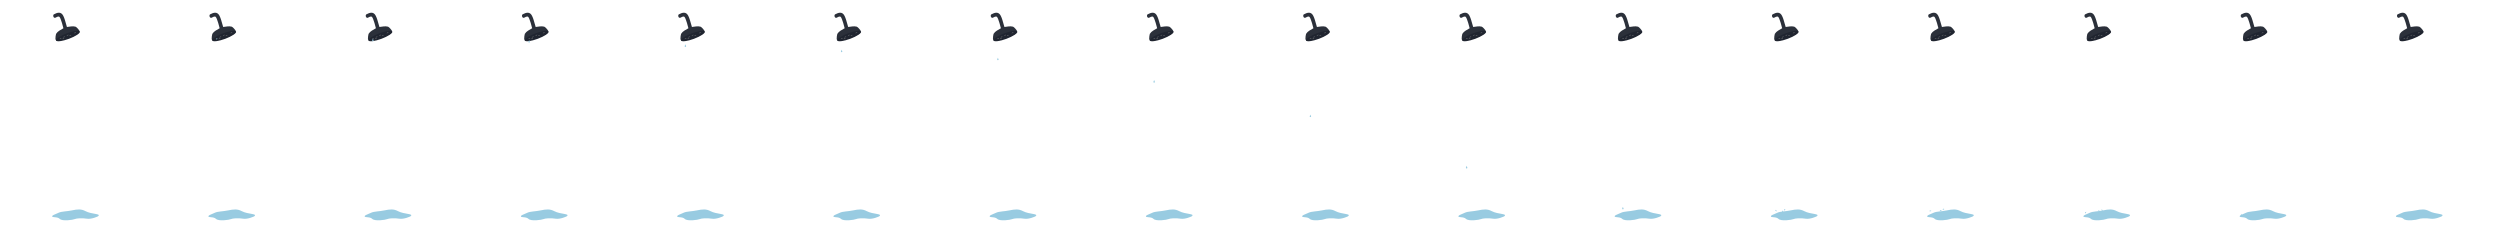
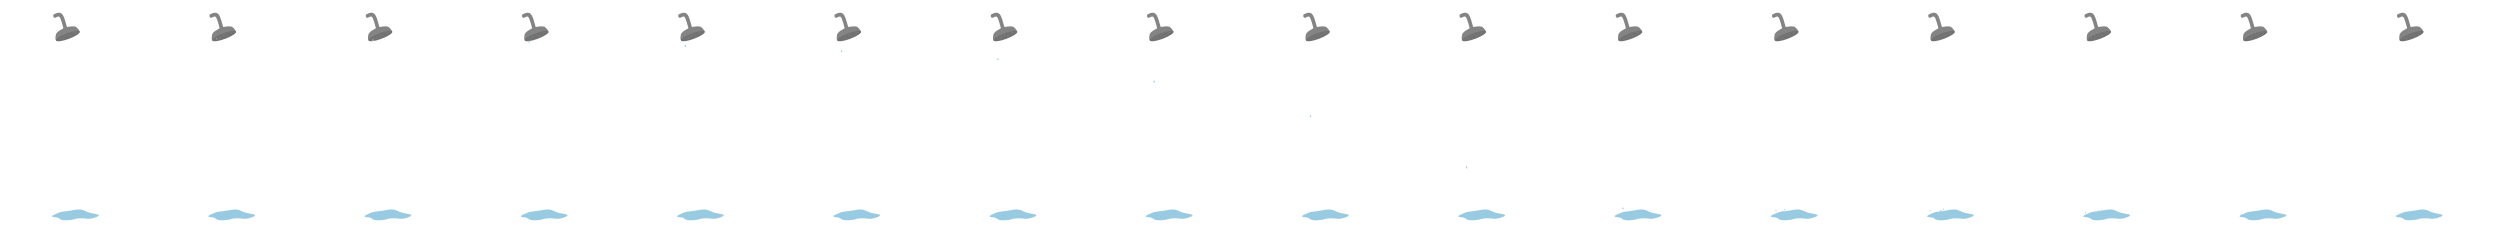
<svg xmlns="http://www.w3.org/2000/svg" xmlns:xlink="http://www.w3.org/1999/xlink" viewBox="0 0 1600 150">
  <defs>
-     <style>.cls-1,.cls-5{fill:#98cbe1;}.cls-1{opacity:0;}.cls-2{fill:#2b303a;}.cls-3{fill:#202530;}.cls-4{fill:#848484;}</style>
+     <style>.cls-1,.cls-4{fill:#98cbe1;}.cls-1{opacity:0;}.cls-2{fill:#848484;}.cls-3{fill:#727272;}</style>
    <symbol id="dryp1" data-name="dryp1" viewBox="0 0 100 150">
      <rect class="cls-1" width="100" height="150" />
      <path class="cls-2" d="M50.63,19.34c0-.06-1.58-2.06-2.32-2.28a7.7,7.7,0,0,0-2.86-.14c-1.68.17-2.47.33-2.62.35-1.16-4-1.5-5.49-2.34-7.16-1.39-2.8-3.78-2.15-6-.94-.74.39-.51,2.4.81,2.24.71-.42,2-1.13,2.68-.67,1,.75,2.6,7.34,2.6,7.34A23.75,23.75,0,0,0,38,19.6a6.49,6.49,0,0,0-2.12,2.08,12.11,12.11,0,0,0-.4,3.12.65.65,0,0,0,0,.11c.05.23.21.86.43,1,1.14.77,4.26-.26,7.77-1.48,3.66-1.28,6.84-2.81,7.26-4.2C51,20,50.69,19.5,50.63,19.34Z" />
      <ellipse class="cls-3" cx="43.35" cy="22.87" rx="8.09" ry="1.88" transform="matrix(0.94, -0.35, 0.35, 0.94, -5.28, 16.75)" />
-       <ellipse class="cls-4" cx="38.78" cy="24.7" rx="0.65" ry="0.15" transform="translate(-6.22 15.26) rotate(-20.65)" />
-       <ellipse class="cls-4" cx="41" cy="23.66" rx="0.65" ry="0.15" transform="translate(-5.71 15.98) rotate(-20.65)" />
-       <ellipse class="cls-4" cx="40.57" cy="24.7" rx="0.65" ry="0.15" transform="translate(-6.1 15.89) rotate(-20.65)" />
-       <ellipse class="cls-4" cx="43.14" cy="22.32" rx="0.65" ry="0.15" transform="matrix(0.94, -0.35, 0.35, 0.94, -5.1, 16.65)" />
-       <ellipse class="cls-4" cx="44.85" cy="22.42" rx="0.65" ry="0.15" transform="matrix(0.94, -0.35, 0.35, 0.94, -5.02, 17.26)" />
-       <ellipse class="cls-4" cx="48.06" cy="21" rx="0.65" ry="0.15" transform="translate(-4.32 18.29) rotate(-20.65)" />
-       <path class="cls-5" d="M62.66,138.47s-4.06,2-7.13,1.49-6.64-.24-7.73.27-7.87,1.52-9.56-.15-5.34-.54-4.81-1.83c.27-.65,1.64-.9,4.19-2.14,1.73-.83,5.28-.8,8.34-1.45,3.66-.77,6-1,8.73.46C58.78,137.31,65.18,136.6,62.66,138.47Z" />
+       <ellipse class="cls-2" cx="38.78" cy="24.7" rx="0.65" ry="0.15" transform="translate(-6.22 15.26) rotate(-20.65)" />
+       <ellipse class="cls-2" cx="41" cy="23.66" rx="0.65" ry="0.15" transform="translate(-5.71 15.98) rotate(-20.65)" />
+       <ellipse class="cls-2" cx="40.57" cy="24.7" rx="0.65" ry="0.15" transform="translate(-6.1 15.89) rotate(-20.65)" />
+       <ellipse class="cls-2" cx="43.14" cy="22.32" rx="0.65" ry="0.15" transform="matrix(0.94, -0.35, 0.35, 0.94, -5.1, 16.65)" />
+       <ellipse class="cls-2" cx="44.85" cy="22.42" rx="0.65" ry="0.15" transform="matrix(0.94, -0.35, 0.35, 0.94, -5.02, 17.26)" />
+       <ellipse class="cls-2" cx="48.06" cy="21" rx="0.65" ry="0.15" transform="translate(-4.32 18.29) rotate(-20.65)" />
+       <path class="cls-4" d="M62.66,138.47s-4.06,2-7.13,1.49-6.64-.24-7.73.27-7.87,1.52-9.56-.15-5.34-.54-4.81-1.83c.27-.65,1.64-.9,4.19-2.14,1.73-.83,5.28-.8,8.34-1.45,3.66-.77,6-1,8.73.46C58.78,137.31,65.18,136.6,62.66,138.47Z" />
    </symbol>
    <symbol id="dryp2" data-name="dryp2" viewBox="0 0 100 150">
      <rect class="cls-1" width="100" height="150" />
      <path class="cls-2" d="M50.63,19.34c0-.06-1.58-2.06-2.32-2.28a7.7,7.7,0,0,0-2.86-.14c-1.68.17-2.47.33-2.62.35-1.16-4-1.5-5.49-2.34-7.16-1.39-2.8-3.78-2.15-6-.94-.74.39-.51,2.4.81,2.24.71-.42,2-1.13,2.68-.67,1,.75,2.6,7.34,2.6,7.34A23.75,23.75,0,0,0,38,19.6a6.49,6.49,0,0,0-2.12,2.08,12.11,12.11,0,0,0-.4,3.12.65.65,0,0,0,0,.11c.05.23.21.86.43,1,1.14.77,4.26-.26,7.77-1.48,3.66-1.28,6.84-2.81,7.26-4.2C51,20,50.69,19.5,50.63,19.34Z" />
      <ellipse class="cls-3" cx="43.35" cy="22.87" rx="8.09" ry="1.88" transform="matrix(0.94, -0.35, 0.35, 0.94, -5.28, 16.75)" />
-       <ellipse class="cls-4" cx="41" cy="23.66" rx="0.65" ry="0.15" transform="translate(-5.71 15.98) rotate(-20.65)" />
-       <ellipse class="cls-4" cx="40.57" cy="24.7" rx="0.65" ry="0.15" transform="translate(-6.1 15.89) rotate(-20.65)" />
-       <ellipse class="cls-4" cx="43.14" cy="22.32" rx="0.65" ry="0.15" transform="matrix(0.94, -0.35, 0.35, 0.94, -5.1, 16.65)" />
-       <ellipse class="cls-4" cx="44.85" cy="22.42" rx="0.65" ry="0.15" transform="matrix(0.94, -0.35, 0.35, 0.94, -5.02, 17.26)" />
-       <ellipse class="cls-4" cx="48.06" cy="21" rx="0.65" ry="0.15" transform="translate(-4.32 18.29) rotate(-20.65)" />
-       <path class="cls-5" d="M62.66,138.47s-4.06,2-7.13,1.49-6.64-.24-7.73.27-7.87,1.52-9.56-.15-5.34-.54-4.81-1.83c.27-.65,1.64-.9,4.19-2.14,1.73-.83,5.28-.8,8.34-1.45,3.66-.77,6-1,8.73.46C58.78,137.31,65.18,136.6,62.66,138.47Z" />
-       <path class="cls-4" d="M38.18,24.93h0a0,0,0,0,0,0,0Z" />
-       <path class="cls-4" d="M39.39,24.48c0-.06-.16-.06-.35,0a.48.48,0,0,1,.07.23,0,0,0,0,1,0,0C39.28,24.63,39.41,24.53,39.39,24.48Z" />
-       <path class="cls-5" d="M38.2,24.94a.48.48,0,0,0,.9-.22,1.46,1.46,0,0,1-.28.13C38.52,25,38.26,25,38.2,24.94Z" />
-       <path class="cls-5" d="M39,24.47l-.29.09c-.33.12-.57.27-.57.36a0,0,0,0,1,0,0c.06.06.32,0,.62-.09a1.46,1.46,0,0,0,.28-.13,0,0,0,0,0,0,0A.48.48,0,0,0,39,24.47Z" />
+       <ellipse class="cls-2" cx="41" cy="23.66" rx="0.65" ry="0.15" transform="translate(-5.71 15.98) rotate(-20.65)" />
+       <ellipse class="cls-2" cx="40.57" cy="24.7" rx="0.65" ry="0.15" transform="translate(-6.1 15.89) rotate(-20.65)" />
+       <ellipse class="cls-2" cx="43.14" cy="22.32" rx="0.65" ry="0.15" transform="matrix(0.94, -0.35, 0.35, 0.94, -5.1, 16.65)" />
+       <ellipse class="cls-2" cx="44.85" cy="22.42" rx="0.65" ry="0.15" transform="matrix(0.94, -0.35, 0.35, 0.94, -5.02, 17.26)" />
+       <ellipse class="cls-2" cx="48.06" cy="21" rx="0.65" ry="0.15" transform="translate(-4.32 18.29) rotate(-20.65)" />
+       <path class="cls-4" d="M62.66,138.47s-4.06,2-7.13,1.49-6.64-.24-7.73.27-7.87,1.52-9.56-.15-5.34-.54-4.81-1.83c.27-.65,1.64-.9,4.19-2.14,1.73-.83,5.28-.8,8.34-1.45,3.66-.77,6-1,8.73.46C58.78,137.31,65.18,136.6,62.66,138.47Z" />
+       <path class="cls-2" d="M38.18,24.93h0a0,0,0,0,0,0,0Z" />
+       <path class="cls-2" d="M39.39,24.48c0-.06-.16-.06-.35,0a.48.48,0,0,1,.07.23,0,0,0,0,1,0,0C39.28,24.63,39.41,24.53,39.39,24.48Z" />
+       <path class="cls-4" d="M38.2,24.94a.48.48,0,0,0,.9-.22,1.46,1.46,0,0,1-.28.13C38.52,25,38.26,25,38.2,24.94Z" />
+       <path class="cls-4" d="M39,24.47l-.29.09c-.33.12-.57.27-.57.36a0,0,0,0,1,0,0c.06.06.32,0,.62-.09a1.46,1.46,0,0,0,.28-.13,0,0,0,0,0,0,0A.48.48,0,0,0,39,24.47Z" />
    </symbol>
    <symbol id="dryp3" data-name="dryp3" viewBox="0 0 100 150">
      <rect class="cls-1" width="100" height="150" />
      <path class="cls-2" d="M50.63,19.34c0-.06-1.58-2.06-2.32-2.28a7.7,7.7,0,0,0-2.86-.14c-1.68.17-2.47.33-2.62.35-1.16-4-1.5-5.49-2.34-7.16-1.39-2.8-3.78-2.15-6-.94-.74.39-.51,2.4.81,2.24.71-.42,2-1.13,2.68-.67,1,.75,2.6,7.34,2.6,7.34A23.75,23.75,0,0,0,38,19.6a6.49,6.49,0,0,0-2.12,2.08,12.11,12.11,0,0,0-.4,3.12.65.65,0,0,0,0,.11c.05.23.21.86.43,1,1.14.77,4.26-.26,7.77-1.48,3.66-1.28,6.84-2.81,7.26-4.2C51,20,50.69,19.5,50.63,19.34Z" />
      <ellipse class="cls-3" cx="43.35" cy="22.87" rx="8.09" ry="1.88" transform="matrix(0.94, -0.35, 0.35, 0.94, -5.28, 16.75)" />
-       <ellipse class="cls-4" cx="41" cy="23.66" rx="0.65" ry="0.15" transform="translate(-5.71 15.98) rotate(-20.65)" />
-       <ellipse class="cls-4" cx="40.57" cy="24.7" rx="0.65" ry="0.15" transform="translate(-6.1 15.89) rotate(-20.65)" />
-       <ellipse class="cls-4" cx="38.78" cy="24.72" rx="0.65" ry="0.15" transform="translate(-6.22 15.26) rotate(-20.65)" />
-       <ellipse class="cls-4" cx="43.14" cy="22.32" rx="0.65" ry="0.15" transform="matrix(0.94, -0.35, 0.35, 0.94, -5.1, 16.65)" />
-       <ellipse class="cls-4" cx="44.85" cy="22.42" rx="0.65" ry="0.15" transform="matrix(0.94, -0.35, 0.35, 0.94, -5.02, 17.26)" />
-       <ellipse class="cls-4" cx="48.06" cy="21" rx="0.65" ry="0.15" transform="translate(-4.32 18.29) rotate(-20.65)" />
-       <path class="cls-5" d="M62.66,138.47s-4.06,2-7.13,1.49-6.64-.24-7.73.27-7.87,1.52-9.56-.15-5.34-.54-4.81-1.83c.27-.65,1.64-.9,4.19-2.14,1.73-.83,5.28-.8,8.34-1.45,3.66-.77,6-1,8.73.46C58.78,137.31,65.18,136.6,62.66,138.47Z" />
-       <path class="cls-5" d="M39.11,25.92a.47.47,0,1,1-.93,0c0-.25.38-.67.46-1.2C38.74,25.25,39.11,25.67,39.11,25.92Z" />
+       <ellipse class="cls-2" cx="41" cy="23.66" rx="0.65" ry="0.15" transform="translate(-5.71 15.98) rotate(-20.65)" />
+       <ellipse class="cls-2" cx="40.57" cy="24.7" rx="0.65" ry="0.15" transform="translate(-6.1 15.89) rotate(-20.65)" />
+       <ellipse class="cls-2" cx="38.78" cy="24.72" rx="0.65" ry="0.15" transform="translate(-6.22 15.26) rotate(-20.65)" />
+       <ellipse class="cls-2" cx="43.14" cy="22.32" rx="0.65" ry="0.15" transform="matrix(0.94, -0.35, 0.35, 0.94, -5.1, 16.65)" />
+       <ellipse class="cls-2" cx="44.85" cy="22.42" rx="0.65" ry="0.15" transform="matrix(0.94, -0.35, 0.35, 0.94, -5.02, 17.26)" />
+       <ellipse class="cls-2" cx="48.06" cy="21" rx="0.65" ry="0.15" transform="translate(-4.32 18.29) rotate(-20.65)" />
+       <path class="cls-4" d="M62.66,138.47s-4.06,2-7.13,1.49-6.64-.24-7.73.27-7.87,1.52-9.56-.15-5.34-.54-4.81-1.83c.27-.65,1.64-.9,4.19-2.14,1.73-.83,5.28-.8,8.34-1.45,3.66-.77,6-1,8.73.46C58.78,137.31,65.18,136.6,62.66,138.47Z" />
+       <path class="cls-4" d="M39.11,25.92a.47.47,0,1,1-.93,0c0-.25.38-.67.46-1.2C38.74,25.25,39.11,25.67,39.11,25.92Z" />
    </symbol>
    <symbol id="dryp4" data-name="dryp4" viewBox="0 0 100 150">
      <rect class="cls-1" width="100" height="150" />
      <path class="cls-2" d="M50.63,19.34c0-.06-1.58-2.06-2.32-2.28a7.7,7.7,0,0,0-2.86-.14c-1.68.17-2.47.33-2.62.35-1.16-4-1.5-5.49-2.34-7.16-1.39-2.8-3.78-2.15-6-.94-.74.39-.51,2.4.81,2.24.71-.42,2-1.13,2.68-.67,1,.75,2.6,7.34,2.6,7.34A23.75,23.75,0,0,0,38,19.6a6.49,6.49,0,0,0-2.12,2.08,12.11,12.11,0,0,0-.4,3.12.65.65,0,0,0,0,.11c.05.23.21.86.43,1,1.14.77,4.26-.26,7.77-1.48,3.66-1.28,6.84-2.81,7.26-4.2C51,20,50.69,19.5,50.63,19.34Z" />
      <ellipse class="cls-3" cx="43.35" cy="22.87" rx="8.09" ry="1.88" transform="matrix(0.94, -0.35, 0.35, 0.94, -5.28, 16.75)" />
-       <ellipse class="cls-4" cx="41" cy="23.66" rx="0.65" ry="0.15" transform="translate(-5.71 15.98) rotate(-20.65)" />
-       <ellipse class="cls-4" cx="40.57" cy="24.7" rx="0.65" ry="0.15" transform="translate(-6.1 15.89) rotate(-20.65)" />
-       <ellipse class="cls-4" cx="38.78" cy="24.72" rx="0.65" ry="0.15" transform="translate(-6.22 15.26) rotate(-20.65)" />
-       <ellipse class="cls-4" cx="43.14" cy="22.32" rx="0.65" ry="0.15" transform="matrix(0.94, -0.35, 0.35, 0.94, -5.1, 16.65)" />
-       <ellipse class="cls-4" cx="44.85" cy="22.42" rx="0.65" ry="0.15" transform="matrix(0.94, -0.35, 0.35, 0.94, -5.02, 17.26)" />
-       <ellipse class="cls-4" cx="48.06" cy="21" rx="0.65" ry="0.15" transform="translate(-4.32 18.29) rotate(-20.65)" />
-       <path class="cls-5" d="M62.66,138.47s-4.06,2-7.13,1.49-6.64-.24-7.73.27-7.87,1.52-9.56-.15-5.34-.54-4.81-1.83c.27-.65,1.64-.9,4.19-2.14,1.73-.83,5.28-.8,8.34-1.45,3.66-.77,6-1,8.73.46C58.78,137.31,65.18,136.6,62.66,138.47Z" />
-       <path class="cls-5" d="M39.11,26.75a.47.47,0,1,1-.93,0c0-.25.38-.66.46-1.19C38.74,26.09,39.11,26.5,39.11,26.75Z" />
+       <ellipse class="cls-2" cx="41" cy="23.66" rx="0.65" ry="0.15" transform="translate(-5.71 15.98) rotate(-20.65)" />
+       <ellipse class="cls-2" cx="40.57" cy="24.7" rx="0.65" ry="0.15" transform="translate(-6.1 15.89) rotate(-20.65)" />
+       <ellipse class="cls-2" cx="38.78" cy="24.72" rx="0.65" ry="0.15" transform="translate(-6.22 15.26) rotate(-20.65)" />
+       <ellipse class="cls-2" cx="43.14" cy="22.32" rx="0.65" ry="0.15" transform="matrix(0.94, -0.35, 0.35, 0.94, -5.1, 16.65)" />
+       <ellipse class="cls-2" cx="44.85" cy="22.42" rx="0.65" ry="0.15" transform="matrix(0.94, -0.35, 0.35, 0.94, -5.02, 17.26)" />
+       <ellipse class="cls-2" cx="48.06" cy="21" rx="0.65" ry="0.15" transform="translate(-4.32 18.29) rotate(-20.65)" />
+       <path class="cls-4" d="M62.66,138.47s-4.06,2-7.13,1.49-6.64-.24-7.73.27-7.87,1.52-9.56-.15-5.34-.54-4.81-1.83c.27-.65,1.64-.9,4.19-2.14,1.73-.83,5.28-.8,8.34-1.45,3.66-.77,6-1,8.73.46C58.78,137.31,65.18,136.6,62.66,138.47Z" />
+       <path class="cls-4" d="M39.11,26.75a.47.47,0,1,1-.93,0c0-.25.38-.66.46-1.19C38.74,26.09,39.11,26.5,39.11,26.75Z" />
    </symbol>
    <symbol id="dryp5" data-name="dryp5" viewBox="0 0 100 150">
      <rect class="cls-1" width="100" height="150" />
      <path class="cls-2" d="M50.63,19.34c0-.06-1.58-2.06-2.32-2.28a7.7,7.7,0,0,0-2.86-.14c-1.68.17-2.47.33-2.62.35-1.16-4-1.5-5.49-2.34-7.16-1.39-2.8-3.78-2.15-6-.94-.74.39-.51,2.4.81,2.24.71-.42,2-1.13,2.68-.67,1,.75,2.6,7.34,2.6,7.34A23.75,23.75,0,0,0,38,19.6a6.49,6.49,0,0,0-2.12,2.08,12.11,12.11,0,0,0-.4,3.12.65.65,0,0,0,0,.11c.05.23.21.86.43,1,1.14.77,4.26-.26,7.77-1.48,3.66-1.28,6.84-2.81,7.26-4.2C51,20,50.69,19.5,50.63,19.34Z" />
      <ellipse class="cls-3" cx="43.35" cy="22.87" rx="8.09" ry="1.88" transform="matrix(0.94, -0.35, 0.35, 0.94, -5.28, 16.75)" />
-       <ellipse class="cls-4" cx="41" cy="23.66" rx="0.65" ry="0.15" transform="translate(-5.71 15.98) rotate(-20.65)" />
-       <ellipse class="cls-4" cx="40.57" cy="24.7" rx="0.65" ry="0.15" transform="translate(-6.1 15.89) rotate(-20.65)" />
-       <ellipse class="cls-4" cx="38.78" cy="24.72" rx="0.65" ry="0.15" transform="translate(-6.22 15.26) rotate(-20.65)" />
-       <ellipse class="cls-4" cx="43.14" cy="22.32" rx="0.65" ry="0.15" transform="matrix(0.94, -0.35, 0.35, 0.94, -5.1, 16.65)" />
-       <ellipse class="cls-4" cx="44.85" cy="22.42" rx="0.65" ry="0.15" transform="matrix(0.94, -0.35, 0.35, 0.94, -5.02, 17.26)" />
-       <ellipse class="cls-4" cx="48.06" cy="21" rx="0.65" ry="0.15" transform="translate(-4.32 18.29) rotate(-20.65)" />
-       <path class="cls-5" d="M62.66,138.47s-4.06,2-7.13,1.49-6.64-.24-7.73.27-7.87,1.52-9.56-.15-5.34-.54-4.81-1.83c.27-.65,1.64-.9,4.19-2.14,1.73-.83,5.28-.8,8.34-1.45,3.66-.77,6-1,8.73.46C58.78,137.31,65.18,136.6,62.66,138.47Z" />
-       <path class="cls-5" d="M39.11,29.52a.47.47,0,1,1-.93,0c0-.25.38-.66.46-1.19C38.74,28.86,39.11,29.27,39.11,29.52Z" />
+       <ellipse class="cls-2" cx="41" cy="23.66" rx="0.65" ry="0.15" transform="translate(-5.71 15.98) rotate(-20.65)" />
+       <ellipse class="cls-2" cx="40.57" cy="24.7" rx="0.65" ry="0.15" transform="translate(-6.1 15.89) rotate(-20.65)" />
+       <ellipse class="cls-2" cx="38.78" cy="24.72" rx="0.65" ry="0.15" transform="translate(-6.22 15.26) rotate(-20.65)" />
+       <ellipse class="cls-2" cx="43.14" cy="22.32" rx="0.65" ry="0.15" transform="matrix(0.94, -0.35, 0.35, 0.94, -5.1, 16.65)" />
+       <ellipse class="cls-2" cx="44.85" cy="22.42" rx="0.65" ry="0.15" transform="matrix(0.94, -0.35, 0.35, 0.94, -5.02, 17.26)" />
+       <ellipse class="cls-2" cx="48.06" cy="21" rx="0.65" ry="0.15" transform="translate(-4.32 18.29) rotate(-20.65)" />
+       <path class="cls-4" d="M62.66,138.47s-4.06,2-7.13,1.49-6.64-.24-7.73.27-7.87,1.52-9.56-.15-5.34-.54-4.81-1.83c.27-.65,1.64-.9,4.19-2.14,1.73-.83,5.28-.8,8.34-1.45,3.66-.77,6-1,8.73.46C58.78,137.31,65.18,136.6,62.66,138.47Z" />
+       <path class="cls-4" d="M39.11,29.52a.47.47,0,1,1-.93,0c0-.25.38-.66.46-1.19C38.74,28.86,39.11,29.27,39.11,29.52Z" />
    </symbol>
    <symbol id="dryp6" data-name="dryp6" viewBox="0 0 100 150">
      <rect class="cls-1" width="100" height="150" />
      <path class="cls-2" d="M50.63,19.34c0-.06-1.58-2.06-2.32-2.28a7.7,7.7,0,0,0-2.86-.14c-1.68.17-2.47.33-2.62.35-1.16-4-1.5-5.49-2.34-7.16-1.39-2.8-3.78-2.15-6-.94-.74.39-.51,2.4.81,2.24.71-.42,2-1.13,2.68-.67,1,.75,2.6,7.34,2.6,7.34A23.75,23.75,0,0,0,38,19.6a6.49,6.49,0,0,0-2.12,2.08,12.11,12.11,0,0,0-.4,3.12.65.65,0,0,0,0,.11c.05.23.21.86.43,1,1.14.77,4.26-.26,7.77-1.48,3.66-1.28,6.84-2.81,7.26-4.2C51,20,50.69,19.5,50.63,19.34Z" />
      <ellipse class="cls-3" cx="43.35" cy="22.87" rx="8.09" ry="1.88" transform="matrix(0.94, -0.35, 0.35, 0.94, -5.28, 16.75)" />
-       <ellipse class="cls-4" cx="41" cy="23.66" rx="0.65" ry="0.15" transform="translate(-5.71 15.98) rotate(-20.65)" />
-       <ellipse class="cls-4" cx="40.57" cy="24.7" rx="0.65" ry="0.15" transform="translate(-6.1 15.89) rotate(-20.65)" />
-       <ellipse class="cls-4" cx="38.78" cy="24.72" rx="0.65" ry="0.15" transform="translate(-6.22 15.26) rotate(-20.65)" />
-       <ellipse class="cls-4" cx="43.14" cy="22.32" rx="0.65" ry="0.15" transform="matrix(0.94, -0.35, 0.35, 0.94, -5.1, 16.65)" />
-       <ellipse class="cls-4" cx="44.85" cy="22.42" rx="0.65" ry="0.15" transform="matrix(0.94, -0.35, 0.35, 0.94, -5.02, 17.26)" />
-       <ellipse class="cls-4" cx="48.06" cy="21" rx="0.65" ry="0.15" transform="translate(-4.32 18.29) rotate(-20.65)" />
-       <path class="cls-5" d="M62.66,138.47s-4.06,2-7.13,1.49-6.64-.24-7.73.27-7.87,1.52-9.56-.15-5.34-.54-4.81-1.83c.27-.65,1.64-.9,4.19-2.14,1.73-.83,5.28-.8,8.34-1.45,3.66-.77,6-1,8.73.46C58.78,137.31,65.18,136.6,62.66,138.47Z" />
-       <path class="cls-5" d="M39.11,33a.47.47,0,0,1-.93,0c0-.26.38-.67.46-1.2C38.74,32.32,39.11,32.73,39.11,33Z" />
+       <ellipse class="cls-2" cx="41" cy="23.66" rx="0.65" ry="0.15" transform="translate(-5.71 15.98) rotate(-20.65)" />
+       <ellipse class="cls-2" cx="40.57" cy="24.7" rx="0.65" ry="0.15" transform="translate(-6.1 15.89) rotate(-20.65)" />
+       <ellipse class="cls-2" cx="38.78" cy="24.72" rx="0.65" ry="0.15" transform="translate(-6.22 15.26) rotate(-20.65)" />
+       <ellipse class="cls-2" cx="43.14" cy="22.32" rx="0.65" ry="0.15" transform="matrix(0.94, -0.35, 0.35, 0.94, -5.1, 16.65)" />
+       <ellipse class="cls-2" cx="44.85" cy="22.42" rx="0.65" ry="0.15" transform="matrix(0.94, -0.35, 0.35, 0.94, -5.02, 17.26)" />
+       <ellipse class="cls-2" cx="48.06" cy="21" rx="0.65" ry="0.15" transform="translate(-4.32 18.29) rotate(-20.65)" />
+       <path class="cls-4" d="M62.66,138.47s-4.06,2-7.13,1.49-6.64-.24-7.73.27-7.87,1.52-9.56-.15-5.34-.54-4.81-1.83c.27-.65,1.64-.9,4.19-2.14,1.73-.83,5.28-.8,8.34-1.45,3.66-.77,6-1,8.73.46C58.78,137.31,65.18,136.6,62.66,138.47Z" />
+       <path class="cls-4" d="M39.11,33a.47.47,0,0,1-.93,0c0-.26.38-.67.46-1.2C38.74,32.32,39.11,32.73,39.11,33Z" />
    </symbol>
    <symbol id="dryp7" data-name="dryp7" viewBox="0 0 100 150">
      <rect class="cls-1" width="100" height="150" />
      <path class="cls-2" d="M50.63,19.34c0-.06-1.58-2.06-2.32-2.28a7.7,7.7,0,0,0-2.86-.14c-1.68.17-2.47.33-2.62.35-1.16-4-1.5-5.49-2.34-7.16-1.39-2.8-3.78-2.15-6-.94-.74.39-.51,2.4.81,2.24.71-.42,2-1.13,2.68-.67,1,.75,2.6,7.34,2.6,7.34A23.75,23.75,0,0,0,38,19.6a6.49,6.49,0,0,0-2.12,2.08,12.11,12.11,0,0,0-.4,3.12.65.65,0,0,0,0,.11c.05.23.21.86.43,1,1.14.77,4.26-.26,7.77-1.48,3.66-1.28,6.84-2.81,7.26-4.2C51,20,50.69,19.5,50.63,19.34Z" />
      <ellipse class="cls-3" cx="43.35" cy="22.87" rx="8.09" ry="1.88" transform="matrix(0.94, -0.35, 0.35, 0.94, -5.28, 16.75)" />
-       <ellipse class="cls-4" cx="41" cy="23.66" rx="0.65" ry="0.15" transform="translate(-5.71 15.98) rotate(-20.65)" />
-       <ellipse class="cls-4" cx="40.57" cy="24.7" rx="0.65" ry="0.15" transform="translate(-6.1 15.89) rotate(-20.65)" />
-       <ellipse class="cls-4" cx="38.78" cy="24.72" rx="0.65" ry="0.15" transform="translate(-6.22 15.26) rotate(-20.65)" />
-       <ellipse class="cls-4" cx="43.14" cy="22.32" rx="0.65" ry="0.15" transform="matrix(0.94, -0.35, 0.35, 0.94, -5.1, 16.65)" />
-       <ellipse class="cls-4" cx="44.85" cy="22.42" rx="0.65" ry="0.15" transform="matrix(0.94, -0.35, 0.35, 0.94, -5.02, 17.26)" />
-       <ellipse class="cls-4" cx="48.06" cy="21" rx="0.65" ry="0.15" transform="translate(-4.32 18.29) rotate(-20.65)" />
-       <path class="cls-5" d="M62.66,138.47s-4.06,2-7.13,1.49-6.64-.24-7.73.27-7.87,1.52-9.56-.15-5.34-.54-4.81-1.83c.27-.65,1.64-.9,4.19-2.14,1.73-.83,5.28-.8,8.34-1.45,3.66-.77,6-1,8.73.46C58.78,137.31,65.18,136.6,62.66,138.47Z" />
-       <path class="cls-5" d="M39.11,38.13a.47.47,0,0,1-.93,0c0-.26.38-.67.46-1.2C38.74,37.46,39.11,37.87,39.11,38.13Z" />
+       <ellipse class="cls-2" cx="41" cy="23.66" rx="0.65" ry="0.15" transform="translate(-5.71 15.98) rotate(-20.65)" />
+       <ellipse class="cls-2" cx="40.57" cy="24.7" rx="0.65" ry="0.15" transform="translate(-6.1 15.89) rotate(-20.65)" />
+       <ellipse class="cls-2" cx="38.78" cy="24.72" rx="0.65" ry="0.15" transform="translate(-6.22 15.26) rotate(-20.65)" />
+       <ellipse class="cls-2" cx="43.14" cy="22.32" rx="0.65" ry="0.15" transform="matrix(0.94, -0.35, 0.35, 0.94, -5.1, 16.65)" />
+       <ellipse class="cls-2" cx="44.85" cy="22.42" rx="0.65" ry="0.15" transform="matrix(0.94, -0.35, 0.35, 0.94, -5.02, 17.26)" />
+       <ellipse class="cls-2" cx="48.06" cy="21" rx="0.65" ry="0.15" transform="translate(-4.32 18.29) rotate(-20.65)" />
+       <path class="cls-4" d="M62.66,138.47s-4.06,2-7.13,1.49-6.64-.24-7.73.27-7.87,1.52-9.56-.15-5.34-.54-4.81-1.83c.27-.65,1.64-.9,4.19-2.14,1.73-.83,5.28-.8,8.34-1.45,3.66-.77,6-1,8.73.46C58.78,137.31,65.18,136.6,62.66,138.47Z" />
+       <path class="cls-4" d="M39.11,38.13a.47.47,0,0,1-.93,0c0-.26.38-.67.46-1.2C38.74,37.46,39.11,37.87,39.11,38.13Z" />
    </symbol>
    <symbol id="dryp8" data-name="dryp8" viewBox="0 0 100 150">
      <rect class="cls-1" width="100" height="150" />
      <path class="cls-2" d="M50.63,19.34c0-.06-1.58-2.06-2.32-2.28a7.7,7.7,0,0,0-2.86-.14c-1.68.17-2.47.33-2.62.35-1.16-4-1.5-5.49-2.34-7.16-1.39-2.8-3.78-2.15-6-.94-.74.39-.51,2.4.81,2.24.71-.42,2-1.13,2.68-.67,1,.75,2.6,7.34,2.6,7.34A23.75,23.75,0,0,0,38,19.6a6.49,6.49,0,0,0-2.12,2.08,12.11,12.11,0,0,0-.4,3.12.65.65,0,0,0,0,.11c.05.23.21.86.43,1,1.14.77,4.26-.26,7.77-1.48,3.66-1.28,6.84-2.81,7.26-4.2C51,20,50.69,19.5,50.63,19.34Z" />
      <ellipse class="cls-3" cx="43.35" cy="22.87" rx="8.09" ry="1.88" transform="matrix(0.94, -0.35, 0.35, 0.94, -5.28, 16.75)" />
-       <ellipse class="cls-4" cx="41" cy="23.66" rx="0.65" ry="0.15" transform="translate(-5.71 15.98) rotate(-20.65)" />
-       <ellipse class="cls-4" cx="40.57" cy="24.7" rx="0.65" ry="0.15" transform="translate(-6.1 15.89) rotate(-20.65)" />
-       <ellipse class="cls-4" cx="38.78" cy="24.72" rx="0.65" ry="0.15" transform="translate(-6.22 15.26) rotate(-20.65)" />
-       <ellipse class="cls-4" cx="43.14" cy="22.32" rx="0.65" ry="0.15" transform="matrix(0.94, -0.35, 0.35, 0.94, -5.1, 16.65)" />
-       <ellipse class="cls-4" cx="44.85" cy="22.42" rx="0.65" ry="0.15" transform="matrix(0.94, -0.35, 0.35, 0.94, -5.02, 17.26)" />
-       <ellipse class="cls-4" cx="48.06" cy="21" rx="0.65" ry="0.15" transform="translate(-4.32 18.29) rotate(-20.65)" />
-       <path class="cls-5" d="M62.66,138.47s-4.06,2-7.13,1.49-6.64-.24-7.73.27-7.87,1.52-9.56-.15-5.34-.54-4.81-1.83c.27-.65,1.64-.9,4.19-2.14,1.73-.83,5.28-.8,8.34-1.45,3.66-.77,6-1,8.73.46C58.78,137.31,65.18,136.6,62.66,138.47Z" />
-       <path class="cls-5" d="M39.11,52.38a.47.47,0,1,1-.93,0c0-.25.38-.66.46-1.19C38.74,51.72,39.11,52.13,39.11,52.38Z" />
+       <ellipse class="cls-2" cx="41" cy="23.66" rx="0.65" ry="0.15" transform="translate(-5.71 15.98) rotate(-20.65)" />
+       <ellipse class="cls-2" cx="40.57" cy="24.7" rx="0.65" ry="0.15" transform="translate(-6.1 15.89) rotate(-20.65)" />
+       <ellipse class="cls-2" cx="38.78" cy="24.72" rx="0.65" ry="0.15" transform="translate(-6.22 15.26) rotate(-20.65)" />
+       <ellipse class="cls-2" cx="43.14" cy="22.32" rx="0.65" ry="0.15" transform="matrix(0.94, -0.35, 0.35, 0.94, -5.1, 16.65)" />
+       <ellipse class="cls-2" cx="44.85" cy="22.42" rx="0.65" ry="0.15" transform="matrix(0.94, -0.35, 0.35, 0.94, -5.02, 17.26)" />
+       <ellipse class="cls-2" cx="48.06" cy="21" rx="0.65" ry="0.15" transform="translate(-4.32 18.29) rotate(-20.65)" />
+       <path class="cls-4" d="M62.66,138.47s-4.06,2-7.13,1.49-6.64-.24-7.73.27-7.87,1.52-9.56-.15-5.34-.54-4.81-1.83c.27-.65,1.64-.9,4.19-2.14,1.73-.83,5.28-.8,8.34-1.45,3.66-.77,6-1,8.73.46C58.78,137.31,65.18,136.6,62.66,138.47Z" />
+       <path class="cls-4" d="M39.11,52.38a.47.47,0,1,1-.93,0c0-.25.38-.66.46-1.19C38.74,51.72,39.11,52.13,39.11,52.38Z" />
    </symbol>
    <symbol id="dryp9" data-name="dryp9" viewBox="0 0 100 150">
      <rect class="cls-1" width="100" height="150" />
      <path class="cls-2" d="M50.63,19.34c0-.06-1.58-2.06-2.32-2.28a7.7,7.7,0,0,0-2.86-.14c-1.68.17-2.47.33-2.62.35-1.16-4-1.5-5.49-2.34-7.16-1.39-2.8-3.78-2.15-6-.94-.74.39-.51,2.4.81,2.24.71-.42,2-1.13,2.68-.67,1,.75,2.6,7.34,2.6,7.34A23.75,23.75,0,0,0,38,19.6a6.49,6.49,0,0,0-2.12,2.08,12.11,12.11,0,0,0-.4,3.12.65.65,0,0,0,0,.11c.05.23.21.86.43,1,1.14.77,4.26-.26,7.77-1.48,3.66-1.28,6.84-2.81,7.26-4.2C51,20,50.69,19.5,50.63,19.34Z" />
      <ellipse class="cls-3" cx="43.35" cy="22.87" rx="8.09" ry="1.88" transform="matrix(0.94, -0.35, 0.35, 0.94, -5.28, 16.75)" />
-       <ellipse class="cls-4" cx="41" cy="23.66" rx="0.65" ry="0.15" transform="translate(-5.71 15.98) rotate(-20.65)" />
-       <ellipse class="cls-4" cx="40.57" cy="24.7" rx="0.65" ry="0.15" transform="translate(-6.1 15.89) rotate(-20.65)" />
-       <ellipse class="cls-4" cx="38.78" cy="24.72" rx="0.65" ry="0.15" transform="translate(-6.22 15.26) rotate(-20.65)" />
-       <ellipse class="cls-4" cx="43.14" cy="22.32" rx="0.65" ry="0.15" transform="matrix(0.94, -0.35, 0.35, 0.94, -5.1, 16.65)" />
-       <ellipse class="cls-4" cx="44.85" cy="22.42" rx="0.65" ry="0.15" transform="matrix(0.94, -0.35, 0.35, 0.94, -5.02, 17.26)" />
-       <ellipse class="cls-4" cx="48.06" cy="21" rx="0.65" ry="0.15" transform="translate(-4.32 18.29) rotate(-20.65)" />
-       <path class="cls-5" d="M62.66,138.47s-4.06,2-7.13,1.49-6.64-.24-7.73.27-7.87,1.52-9.56-.15-5.34-.54-4.81-1.83c.27-.65,1.64-.9,4.19-2.14,1.73-.83,5.28-.8,8.34-1.45,3.66-.77,6-1,8.73.46C58.78,137.31,65.18,136.6,62.66,138.47Z" />
-       <path class="cls-5" d="M39.11,74.54a.47.47,0,0,1-.93,0c0-.26.38-.67.46-1.2C38.74,73.87,39.11,74.28,39.11,74.54Z" />
+       <ellipse class="cls-2" cx="41" cy="23.66" rx="0.65" ry="0.15" transform="translate(-5.71 15.98) rotate(-20.65)" />
+       <ellipse class="cls-2" cx="40.57" cy="24.7" rx="0.65" ry="0.15" transform="translate(-6.1 15.89) rotate(-20.65)" />
+       <ellipse class="cls-2" cx="38.78" cy="24.72" rx="0.65" ry="0.15" transform="translate(-6.22 15.26) rotate(-20.65)" />
+       <ellipse class="cls-2" cx="43.14" cy="22.32" rx="0.65" ry="0.15" transform="matrix(0.94, -0.35, 0.35, 0.94, -5.1, 16.65)" />
+       <ellipse class="cls-2" cx="44.85" cy="22.42" rx="0.65" ry="0.15" transform="matrix(0.94, -0.35, 0.35, 0.94, -5.02, 17.26)" />
+       <ellipse class="cls-2" cx="48.06" cy="21" rx="0.65" ry="0.15" transform="translate(-4.32 18.29) rotate(-20.65)" />
+       <path class="cls-4" d="M62.66,138.47s-4.06,2-7.13,1.49-6.64-.24-7.73.27-7.87,1.52-9.56-.15-5.34-.54-4.81-1.83c.27-.65,1.64-.9,4.19-2.14,1.73-.83,5.28-.8,8.34-1.45,3.66-.77,6-1,8.73.46C58.78,137.31,65.18,136.6,62.66,138.47Z" />
+       <path class="cls-4" d="M39.11,74.54a.47.47,0,0,1-.93,0c0-.26.38-.67.46-1.2C38.74,73.87,39.11,74.28,39.11,74.54Z" />
    </symbol>
    <symbol id="dryp10" data-name="dryp10" viewBox="0 0 100 150">
      <rect class="cls-1" width="100" height="150" />
      <path class="cls-2" d="M50.63,19.34c0-.06-1.58-2.06-2.32-2.28a7.7,7.7,0,0,0-2.86-.14c-1.68.17-2.47.33-2.62.35-1.16-4-1.5-5.49-2.34-7.16-1.39-2.8-3.78-2.15-6-.94-.74.39-.51,2.4.81,2.24.71-.42,2-1.13,2.68-.67,1,.75,2.6,7.34,2.6,7.34A23.75,23.75,0,0,0,38,19.6a6.49,6.49,0,0,0-2.12,2.08,12.11,12.11,0,0,0-.4,3.12.65.65,0,0,0,0,.11c.05.23.21.86.43,1,1.14.77,4.26-.26,7.77-1.48,3.66-1.28,6.84-2.81,7.26-4.2C51,20,50.69,19.5,50.63,19.34Z" />
      <ellipse class="cls-3" cx="43.35" cy="22.87" rx="8.09" ry="1.88" transform="matrix(0.94, -0.35, 0.35, 0.94, -5.28, 16.75)" />
-       <ellipse class="cls-4" cx="41" cy="23.66" rx="0.65" ry="0.15" transform="translate(-5.71 15.98) rotate(-20.65)" />
-       <ellipse class="cls-4" cx="40.57" cy="24.7" rx="0.65" ry="0.15" transform="translate(-6.1 15.89) rotate(-20.65)" />
-       <ellipse class="cls-4" cx="38.78" cy="24.72" rx="0.65" ry="0.15" transform="translate(-6.22 15.26) rotate(-20.65)" />
-       <ellipse class="cls-4" cx="43.14" cy="22.32" rx="0.65" ry="0.15" transform="matrix(0.94, -0.35, 0.35, 0.94, -5.1, 16.65)" />
-       <ellipse class="cls-4" cx="44.85" cy="22.42" rx="0.65" ry="0.15" transform="matrix(0.94, -0.35, 0.35, 0.94, -5.02, 17.26)" />
-       <ellipse class="cls-4" cx="48.06" cy="21" rx="0.65" ry="0.15" transform="translate(-4.32 18.29) rotate(-20.65)" />
-       <path class="cls-5" d="M62.66,138.47s-4.06,2-7.13,1.49-6.64-.24-7.73.27-7.87,1.52-9.56-.15-5.34-.54-4.81-1.83c.27-.65,1.64-.9,4.19-2.14,1.73-.83,5.28-.8,8.34-1.45,3.66-.77,6-1,8.73.46C58.78,137.31,65.18,136.6,62.66,138.47Z" />
-       <path class="cls-5" d="M39.11,107.3a.47.47,0,1,1-.93,0c0-.26.38-.67.46-1.2C38.74,106.63,39.11,107,39.11,107.3Z" />
+       <ellipse class="cls-2" cx="41" cy="23.66" rx="0.65" ry="0.15" transform="translate(-5.71 15.98) rotate(-20.65)" />
+       <ellipse class="cls-2" cx="40.57" cy="24.7" rx="0.65" ry="0.15" transform="translate(-6.1 15.89) rotate(-20.65)" />
+       <ellipse class="cls-2" cx="38.78" cy="24.72" rx="0.65" ry="0.15" transform="translate(-6.22 15.26) rotate(-20.65)" />
+       <ellipse class="cls-2" cx="43.14" cy="22.32" rx="0.65" ry="0.15" transform="matrix(0.94, -0.35, 0.35, 0.94, -5.1, 16.65)" />
+       <ellipse class="cls-2" cx="44.85" cy="22.42" rx="0.65" ry="0.15" transform="matrix(0.94, -0.35, 0.35, 0.94, -5.02, 17.26)" />
+       <ellipse class="cls-2" cx="48.06" cy="21" rx="0.65" ry="0.15" transform="translate(-4.32 18.29) rotate(-20.65)" />
+       <path class="cls-4" d="M62.66,138.47s-4.06,2-7.13,1.49-6.64-.24-7.73.27-7.87,1.52-9.56-.15-5.34-.54-4.81-1.83c.27-.65,1.64-.9,4.19-2.14,1.73-.83,5.28-.8,8.34-1.45,3.66-.77,6-1,8.73.46C58.78,137.31,65.18,136.6,62.66,138.47Z" />
+       <path class="cls-4" d="M39.11,107.3a.47.47,0,1,1-.93,0c0-.26.38-.67.46-1.2C38.74,106.63,39.11,107,39.11,107.3Z" />
    </symbol>
    <symbol id="dryp11" data-name="dryp11" viewBox="0 0 100 150">
      <rect class="cls-1" width="100" height="150" />
      <path class="cls-2" d="M50.63,19.34c0-.06-1.58-2.06-2.32-2.28a7.7,7.7,0,0,0-2.86-.14c-1.68.17-2.47.33-2.62.35-1.16-4-1.5-5.49-2.34-7.16-1.39-2.8-3.78-2.15-6-.94-.74.39-.51,2.4.81,2.24.71-.42,2-1.13,2.68-.67,1,.75,2.6,7.34,2.6,7.34A23.75,23.75,0,0,0,38,19.6a6.49,6.49,0,0,0-2.12,2.08,12.11,12.11,0,0,0-.4,3.12.65.65,0,0,0,0,.11c.05.23.21.86.43,1,1.14.77,4.26-.26,7.77-1.48,3.66-1.28,6.84-2.81,7.26-4.2C51,20,50.69,19.5,50.63,19.34Z" />
      <ellipse class="cls-3" cx="43.35" cy="22.87" rx="8.09" ry="1.88" transform="matrix(0.94, -0.35, 0.35, 0.94, -5.28, 16.75)" />
-       <ellipse class="cls-4" cx="41" cy="23.66" rx="0.65" ry="0.15" transform="translate(-5.71 15.98) rotate(-20.65)" />
-       <ellipse class="cls-4" cx="40.57" cy="24.7" rx="0.65" ry="0.15" transform="translate(-6.1 15.89) rotate(-20.65)" />
-       <ellipse class="cls-4" cx="38.78" cy="24.72" rx="0.65" ry="0.15" transform="translate(-6.22 15.26) rotate(-20.65)" />
-       <ellipse class="cls-4" cx="43.14" cy="22.32" rx="0.65" ry="0.15" transform="matrix(0.94, -0.35, 0.35, 0.94, -5.1, 16.65)" />
-       <ellipse class="cls-4" cx="44.85" cy="22.42" rx="0.65" ry="0.15" transform="matrix(0.94, -0.35, 0.35, 0.94, -5.02, 17.26)" />
-       <ellipse class="cls-4" cx="48.06" cy="21" rx="0.65" ry="0.15" transform="translate(-4.32 18.29) rotate(-20.65)" />
-       <path class="cls-5" d="M62.66,138.47s-4.06,2-7.13,1.49-6.64-.24-7.73.27-7.87,1.52-9.56-.15-5.34-.54-4.81-1.83c.27-.65,1.64-.9,4.19-2.14,1.73-.83,5.28-.8,8.34-1.45,3.66-.77,6-1,8.73.46C58.78,137.31,65.18,136.6,62.66,138.47Z" />
-       <path class="cls-5" d="M39.11,133.59a.47.47,0,0,1-.93,0c0-.26.38-.67.46-1.2C38.74,132.92,39.11,133.33,39.11,133.59Z" />
+       <ellipse class="cls-2" cx="41" cy="23.66" rx="0.65" ry="0.15" transform="translate(-5.71 15.98) rotate(-20.65)" />
+       <ellipse class="cls-2" cx="40.57" cy="24.7" rx="0.65" ry="0.15" transform="translate(-6.1 15.89) rotate(-20.65)" />
+       <ellipse class="cls-2" cx="38.78" cy="24.72" rx="0.65" ry="0.15" transform="translate(-6.22 15.26) rotate(-20.65)" />
+       <ellipse class="cls-2" cx="43.14" cy="22.32" rx="0.65" ry="0.15" transform="matrix(0.94, -0.35, 0.35, 0.94, -5.1, 16.65)" />
+       <ellipse class="cls-2" cx="44.85" cy="22.42" rx="0.65" ry="0.15" transform="matrix(0.94, -0.35, 0.35, 0.94, -5.02, 17.26)" />
+       <ellipse class="cls-2" cx="48.06" cy="21" rx="0.65" ry="0.15" transform="translate(-4.32 18.29) rotate(-20.65)" />
+       <path class="cls-4" d="M62.66,138.47s-4.06,2-7.13,1.49-6.64-.24-7.73.27-7.87,1.52-9.56-.15-5.34-.54-4.81-1.83c.27-.65,1.64-.9,4.19-2.14,1.73-.83,5.28-.8,8.34-1.45,3.66-.77,6-1,8.73.46C58.78,137.31,65.18,136.6,62.66,138.47Z" />
+       <path class="cls-4" d="M39.11,133.59a.47.47,0,0,1-.93,0c0-.26.38-.67.46-1.2C38.74,132.92,39.11,133.33,39.11,133.59Z" />
    </symbol>
    <symbol id="dryp12" data-name="dryp12" viewBox="0 0 100 150">
      <rect class="cls-1" width="100" height="150" />
      <path class="cls-2" d="M50.63,19.34c0-.06-1.58-2.06-2.32-2.28a7.7,7.7,0,0,0-2.86-.14c-1.68.17-2.47.33-2.62.35-1.16-4-1.5-5.49-2.34-7.16-1.39-2.8-3.78-2.15-6-.94-.74.39-.51,2.4.81,2.24.71-.42,2-1.13,2.68-.67,1,.75,2.6,7.34,2.6,7.34A23.75,23.75,0,0,0,38,19.6a6.49,6.49,0,0,0-2.12,2.08,12.11,12.11,0,0,0-.4,3.12.65.65,0,0,0,0,.11c.05.23.21.86.43,1,1.14.77,4.26-.26,7.77-1.48,3.66-1.28,6.84-2.81,7.26-4.2C51,20,50.69,19.5,50.63,19.34Z" />
      <ellipse class="cls-3" cx="43.35" cy="22.87" rx="8.09" ry="1.88" transform="matrix(0.94, -0.35, 0.35, 0.94, -5.28, 16.75)" />
-       <ellipse class="cls-4" cx="41" cy="23.66" rx="0.65" ry="0.15" transform="translate(-5.71 15.98) rotate(-20.65)" />
-       <ellipse class="cls-4" cx="40.57" cy="24.7" rx="0.65" ry="0.15" transform="translate(-6.1 15.89) rotate(-20.65)" />
-       <ellipse class="cls-4" cx="38.78" cy="24.72" rx="0.65" ry="0.15" transform="translate(-6.22 15.26) rotate(-20.65)" />
-       <ellipse class="cls-4" cx="43.14" cy="22.32" rx="0.65" ry="0.15" transform="matrix(0.94, -0.35, 0.35, 0.94, -5.1, 16.65)" />
-       <ellipse class="cls-4" cx="44.85" cy="22.42" rx="0.65" ry="0.15" transform="matrix(0.94, -0.35, 0.35, 0.94, -5.02, 17.26)" />
-       <ellipse class="cls-4" cx="48.06" cy="21" rx="0.65" ry="0.15" transform="translate(-4.32 18.29) rotate(-20.65)" />
-       <path class="cls-5" d="M62.66,138.47s-4.06,2-7.13,1.49-6.64-.24-7.73.27-7.87,1.52-9.56-.15-5.34-.54-4.81-1.83c.27-.65,1.64-.9,4.19-2.14,1.73-.83,5.28-.8,8.34-1.45,3.66-.77,6-1,8.73.46C58.78,137.31,65.18,136.6,62.66,138.47Z" />
-       <path class="cls-5" d="M36.38,134.9a.28.28,0,0,1-.12-.42.31.31,0,0,1,.49-.09c.21.18.2.69.27,1A2.11,2.11,0,0,0,36.38,134.9Z" />
-       <path class="cls-5" d="M41.07,135.43a.27.27,0,0,0,.12-.42.3.3,0,0,0-.49-.09c-.21.17-.2.69-.26,1A1.82,1.82,0,0,1,41.07,135.43Z" />
-       <path class="cls-5" d="M42.43,134.37a.27.27,0,0,0,.12-.41.3.3,0,0,0-.49-.1c-.21.18-.2.69-.27,1A2.11,2.11,0,0,1,42.43,134.37Z" />
+       <ellipse class="cls-2" cx="41" cy="23.66" rx="0.65" ry="0.15" transform="translate(-5.71 15.98) rotate(-20.65)" />
+       <ellipse class="cls-2" cx="40.57" cy="24.7" rx="0.65" ry="0.15" transform="translate(-6.1 15.89) rotate(-20.65)" />
+       <ellipse class="cls-2" cx="38.78" cy="24.72" rx="0.65" ry="0.15" transform="translate(-6.22 15.26) rotate(-20.65)" />
+       <ellipse class="cls-2" cx="43.14" cy="22.32" rx="0.65" ry="0.15" transform="matrix(0.94, -0.35, 0.35, 0.94, -5.1, 16.65)" />
+       <ellipse class="cls-2" cx="44.85" cy="22.42" rx="0.65" ry="0.15" transform="matrix(0.94, -0.35, 0.35, 0.94, -5.02, 17.26)" />
+       <ellipse class="cls-2" cx="48.06" cy="21" rx="0.65" ry="0.15" transform="translate(-4.32 18.29) rotate(-20.65)" />
+       <path class="cls-4" d="M62.66,138.47s-4.06,2-7.13,1.49-6.64-.24-7.73.27-7.87,1.52-9.56-.15-5.34-.54-4.81-1.83c.27-.65,1.64-.9,4.19-2.14,1.73-.83,5.28-.8,8.34-1.45,3.66-.77,6-1,8.73.46C58.78,137.31,65.18,136.6,62.66,138.47Z" />
+       <path class="cls-4" d="M36.38,134.9a.28.28,0,0,1-.12-.42.31.31,0,0,1,.49-.09c.21.18.2.69.27,1A2.11,2.11,0,0,0,36.38,134.9Z" />
+       <path class="cls-4" d="M41.07,135.43a.27.27,0,0,0,.12-.42.3.3,0,0,0-.49-.09c-.21.17-.2.69-.26,1A1.82,1.82,0,0,1,41.07,135.43Z" />
+       <path class="cls-4" d="M42.43,134.37a.27.27,0,0,0,.12-.41.3.3,0,0,0-.49-.1c-.21.18-.2.69-.27,1A2.11,2.11,0,0,1,42.43,134.37Z" />
    </symbol>
    <symbol id="dryp13" data-name="dryp13" viewBox="0 0 100 150">
      <rect class="cls-1" width="100" height="150" />
      <path class="cls-2" d="M50.63,19.34c0-.06-1.58-2.06-2.32-2.28a7.7,7.7,0,0,0-2.86-.14c-1.68.17-2.47.33-2.62.35-1.16-4-1.5-5.49-2.34-7.16-1.39-2.8-3.78-2.15-6-.94-.74.39-.51,2.4.81,2.24.71-.42,2-1.13,2.68-.67,1,.75,2.6,7.34,2.6,7.34A23.75,23.75,0,0,0,38,19.6a6.49,6.49,0,0,0-2.12,2.08,12.11,12.11,0,0,0-.4,3.12.65.65,0,0,0,0,.11c.05.23.21.86.43,1,1.14.77,4.26-.26,7.77-1.48,3.66-1.28,6.84-2.81,7.26-4.2C51,20,50.69,19.5,50.63,19.34Z" />
      <ellipse class="cls-3" cx="43.35" cy="22.87" rx="8.09" ry="1.88" transform="matrix(0.94, -0.35, 0.35, 0.94, -5.28, 16.75)" />
-       <ellipse class="cls-4" cx="41" cy="23.66" rx="0.65" ry="0.15" transform="translate(-5.71 15.98) rotate(-20.65)" />
-       <ellipse class="cls-4" cx="40.57" cy="24.7" rx="0.65" ry="0.15" transform="translate(-6.1 15.89) rotate(-20.65)" />
-       <ellipse class="cls-4" cx="38.78" cy="24.72" rx="0.65" ry="0.15" transform="translate(-6.22 15.26) rotate(-20.65)" />
-       <ellipse class="cls-4" cx="43.14" cy="22.32" rx="0.65" ry="0.15" transform="matrix(0.94, -0.35, 0.35, 0.94, -5.1, 16.65)" />
-       <ellipse class="cls-4" cx="44.85" cy="22.42" rx="0.65" ry="0.15" transform="matrix(0.94, -0.35, 0.35, 0.94, -5.02, 17.26)" />
-       <ellipse class="cls-4" cx="48.06" cy="21" rx="0.65" ry="0.15" transform="translate(-4.32 18.29) rotate(-20.65)" />
-       <path class="cls-5" d="M62.66,138.47s-4.06,2-7.13,1.49-6.64-.24-7.73.27-7.87,1.52-9.56-.15-5.34-.54-4.81-1.83c.27-.65,1.64-.9,4.19-2.14,1.73-.83,5.28-.8,8.34-1.45,3.66-.77,6-1,8.73.46C58.78,137.31,65.18,136.6,62.66,138.47Z" />
-       <path class="cls-5" d="M35.43,135.23a.27.27,0,0,1-.43,0,.3.3,0,0,1,.11-.49c.24-.12.71.08,1,.12A2.06,2.06,0,0,0,35.43,135.23Z" />
-       <path class="cls-5" d="M42.19,135a.28.28,0,0,0,.34-.27.31.31,0,0,0-.35-.36c-.27,0-.56.44-.78.63A2.1,2.1,0,0,1,42.19,135Z" />
-       <path class="cls-5" d="M43.91,134.16a.28.28,0,0,0,.36-.25.3.3,0,0,0-.32-.38c-.27,0-.59.4-.82.58A1.83,1.83,0,0,1,43.91,134.16Z" />
+       <ellipse class="cls-2" cx="41" cy="23.66" rx="0.65" ry="0.15" transform="translate(-5.71 15.98) rotate(-20.65)" />
+       <ellipse class="cls-2" cx="40.57" cy="24.7" rx="0.65" ry="0.15" transform="translate(-6.1 15.89) rotate(-20.65)" />
+       <ellipse class="cls-2" cx="38.78" cy="24.72" rx="0.65" ry="0.15" transform="translate(-6.22 15.26) rotate(-20.65)" />
+       <ellipse class="cls-2" cx="43.14" cy="22.32" rx="0.65" ry="0.15" transform="matrix(0.94, -0.35, 0.35, 0.94, -5.1, 16.65)" />
+       <ellipse class="cls-2" cx="44.85" cy="22.42" rx="0.65" ry="0.15" transform="matrix(0.94, -0.35, 0.35, 0.94, -5.02, 17.26)" />
+       <ellipse class="cls-2" cx="48.06" cy="21" rx="0.65" ry="0.15" transform="translate(-4.32 18.29) rotate(-20.65)" />
+       <path class="cls-4" d="M62.66,138.47s-4.06,2-7.13,1.49-6.64-.24-7.73.27-7.87,1.52-9.56-.15-5.34-.54-4.81-1.83c.27-.65,1.64-.9,4.19-2.14,1.73-.83,5.28-.8,8.34-1.45,3.66-.77,6-1,8.73.46C58.78,137.31,65.18,136.6,62.66,138.47Z" />
+       <path class="cls-4" d="M35.43,135.23a.27.27,0,0,1-.43,0,.3.3,0,0,1,.11-.49c.24-.12.71.08,1,.12A2.06,2.06,0,0,0,35.43,135.23Z" />
+       <path class="cls-4" d="M42.19,135a.28.28,0,0,0,.34-.27.31.31,0,0,0-.35-.36c-.27,0-.56.44-.78.63A2.1,2.1,0,0,1,42.19,135Z" />
+       <path class="cls-4" d="M43.91,134.16a.28.28,0,0,0,.36-.25.3.3,0,0,0-.32-.38c-.27,0-.59.4-.82.58A1.83,1.83,0,0,1,43.91,134.16Z" />
    </symbol>
    <symbol id="dryp14" data-name="dryp14" viewBox="0 0 100 150">
      <rect class="cls-1" width="100" height="150" />
      <path class="cls-2" d="M50.63,19.34c0-.06-1.58-2.06-2.32-2.28a7.7,7.7,0,0,0-2.86-.14c-1.68.17-2.47.33-2.62.35-1.16-4-1.5-5.49-2.34-7.16-1.39-2.8-3.78-2.15-6-.94-.74.39-.51,2.4.81,2.24.71-.42,2-1.13,2.68-.67,1,.75,2.6,7.34,2.6,7.34A23.75,23.75,0,0,0,38,19.6a6.49,6.49,0,0,0-2.12,2.08,12.11,12.11,0,0,0-.4,3.12.65.65,0,0,0,0,.11c.05.23.21.86.43,1,1.14.77,4.26-.26,7.77-1.48,3.66-1.28,6.84-2.81,7.26-4.2C51,20,50.69,19.5,50.63,19.34Z" />
      <ellipse class="cls-3" cx="43.35" cy="22.87" rx="8.09" ry="1.88" transform="matrix(0.94, -0.35, 0.35, 0.94, -5.28, 16.75)" />
-       <ellipse class="cls-4" cx="41" cy="23.66" rx="0.65" ry="0.15" transform="translate(-5.71 15.98) rotate(-20.65)" />
-       <ellipse class="cls-4" cx="40.57" cy="24.7" rx="0.65" ry="0.15" transform="translate(-6.1 15.89) rotate(-20.65)" />
-       <ellipse class="cls-4" cx="38.78" cy="24.72" rx="0.65" ry="0.15" transform="translate(-6.22 15.26) rotate(-20.65)" />
-       <ellipse class="cls-4" cx="43.14" cy="22.32" rx="0.65" ry="0.15" transform="matrix(0.94, -0.35, 0.35, 0.94, -5.1, 16.65)" />
-       <ellipse class="cls-4" cx="44.85" cy="22.42" rx="0.65" ry="0.15" transform="matrix(0.94, -0.35, 0.35, 0.94, -5.02, 17.26)" />
-       <ellipse class="cls-4" cx="48.06" cy="21" rx="0.65" ry="0.15" transform="translate(-4.32 18.29) rotate(-20.65)" />
-       <path class="cls-5" d="M62.66,138.47s-4.06,2-7.13,1.49-6.64-.24-7.73.27-7.87,1.52-9.56-.15-5.34-.54-4.81-1.83c.27-.65,1.64-.9,4.19-2.14,1.73-.83,5.28-.8,8.34-1.45,3.66-.77,6-1,8.73.46C58.78,137.31,65.18,136.6,62.66,138.47Z" />
-       <path class="cls-5" d="M35,136.25a.27.27,0,0,1-.36.24.31.31,0,0,1-.24-.44c.1-.25.6-.39.84-.54A2.14,2.14,0,0,0,35,136.25Z" />
-       <path class="cls-5" d="M43.19,135.24a.29.29,0,0,0,.43.11.31.31,0,0,0,.07-.5c-.18-.2-.69-.18-1-.24A1.86,1.86,0,0,1,43.19,135.24Z" />
-       <path class="cls-5" d="M45.16,134.74a.29.29,0,0,0,.41.17.31.31,0,0,0,.14-.48c-.16-.23-.67-.27-.94-.37A2,2,0,0,1,45.16,134.74Z" />
+       <ellipse class="cls-2" cx="41" cy="23.66" rx="0.65" ry="0.15" transform="translate(-5.71 15.98) rotate(-20.65)" />
+       <ellipse class="cls-2" cx="40.57" cy="24.7" rx="0.65" ry="0.15" transform="translate(-6.1 15.89) rotate(-20.65)" />
+       <ellipse class="cls-2" cx="38.78" cy="24.72" rx="0.65" ry="0.15" transform="translate(-6.22 15.26) rotate(-20.65)" />
+       <ellipse class="cls-2" cx="43.14" cy="22.32" rx="0.65" ry="0.15" transform="matrix(0.94, -0.35, 0.35, 0.94, -5.1, 16.65)" />
+       <ellipse class="cls-2" cx="44.85" cy="22.42" rx="0.65" ry="0.15" transform="matrix(0.94, -0.35, 0.35, 0.94, -5.02, 17.26)" />
+       <ellipse class="cls-2" cx="48.06" cy="21" rx="0.65" ry="0.15" transform="translate(-4.32 18.29) rotate(-20.65)" />
+       <path class="cls-4" d="M62.66,138.47s-4.06,2-7.13,1.49-6.64-.24-7.73.27-7.87,1.52-9.56-.15-5.34-.54-4.81-1.83c.27-.65,1.64-.9,4.19-2.14,1.73-.83,5.28-.8,8.34-1.45,3.66-.77,6-1,8.73.46C58.78,137.31,65.18,136.6,62.66,138.47Z" />
+       <path class="cls-4" d="M35,136.25a.27.27,0,0,1-.36.24.31.31,0,0,1-.24-.44c.1-.25.6-.39.84-.54A2.14,2.14,0,0,0,35,136.25Z" />
+       <path class="cls-4" d="M43.19,135.24a.29.29,0,0,0,.43.11.31.31,0,0,0,.07-.5c-.18-.2-.69-.18-1-.24A1.86,1.86,0,0,1,43.19,135.24Z" />
+       <path class="cls-4" d="M45.16,134.74a.29.29,0,0,0,.41.17.31.31,0,0,0,.14-.48c-.16-.23-.67-.27-.94-.37A2,2,0,0,1,45.16,134.74Z" />
    </symbol>
    <symbol id="dryp15" data-name="dryp15" viewBox="0 0 100 150">
      <rect class="cls-1" width="100" height="150" />
      <path class="cls-2" d="M50.63,19.34c0-.06-1.58-2.06-2.32-2.28a7.7,7.7,0,0,0-2.86-.14c-1.68.17-2.47.33-2.62.35-1.16-4-1.5-5.49-2.34-7.16-1.39-2.8-3.78-2.15-6-.94-.74.39-.51,2.4.81,2.24.71-.42,2-1.13,2.68-.67,1,.75,2.6,7.34,2.6,7.34A23.75,23.75,0,0,0,38,19.6a6.49,6.49,0,0,0-2.12,2.08,12.11,12.11,0,0,0-.4,3.12.65.65,0,0,0,0,.11c.05.23.21.86.43,1,1.14.77,4.26-.26,7.77-1.48,3.66-1.28,6.84-2.81,7.26-4.2C51,20,50.69,19.5,50.63,19.34Z" />
      <ellipse class="cls-3" cx="43.35" cy="22.87" rx="8.09" ry="1.88" transform="matrix(0.94, -0.35, 0.35, 0.94, -5.28, 16.75)" />
-       <ellipse class="cls-4" cx="41" cy="23.66" rx="0.65" ry="0.15" transform="translate(-5.71 15.98) rotate(-20.65)" />
-       <ellipse class="cls-4" cx="40.57" cy="24.7" rx="0.65" ry="0.15" transform="translate(-6.1 15.89) rotate(-20.65)" />
-       <ellipse class="cls-4" cx="38.78" cy="24.72" rx="0.65" ry="0.15" transform="translate(-6.22 15.26) rotate(-20.65)" />
-       <ellipse class="cls-4" cx="43.14" cy="22.32" rx="0.65" ry="0.15" transform="matrix(0.94, -0.35, 0.35, 0.94, -5.1, 16.65)" />
-       <ellipse class="cls-4" cx="44.85" cy="22.42" rx="0.65" ry="0.15" transform="matrix(0.94, -0.35, 0.35, 0.94, -5.02, 17.26)" />
-       <ellipse class="cls-4" cx="48.06" cy="21" rx="0.65" ry="0.15" transform="translate(-4.32 18.29) rotate(-20.65)" />
-       <path class="cls-5" d="M62.66,138.47s-4.06,2-7.13,1.49-6.64-.24-7.73.27-7.87,1.52-9.56-.15-5.34-.54-4.81-1.83c.27-.65,1.64-.9,4.19-2.14,1.73-.83,5.28-.8,8.34-1.45,3.66-.77,6-1,8.73.46C58.78,137.31,65.18,136.6,62.66,138.47Z" />
-       <path class="cls-5" d="M34.68,137.58a.27.27,0,0,1-.22.37.3.3,0,0,1-.4-.3c0-.27.37-.61.53-.85A2,2,0,0,0,34.68,137.58Z" />
+       <ellipse class="cls-2" cx="41" cy="23.66" rx="0.65" ry="0.15" transform="translate(-5.71 15.98) rotate(-20.65)" />
+       <ellipse class="cls-2" cx="40.57" cy="24.7" rx="0.65" ry="0.15" transform="translate(-6.1 15.89) rotate(-20.65)" />
+       <ellipse class="cls-2" cx="38.78" cy="24.72" rx="0.65" ry="0.15" transform="translate(-6.22 15.26) rotate(-20.65)" />
+       <ellipse class="cls-2" cx="43.14" cy="22.32" rx="0.65" ry="0.15" transform="matrix(0.94, -0.35, 0.35, 0.94, -5.1, 16.65)" />
+       <ellipse class="cls-2" cx="44.85" cy="22.42" rx="0.65" ry="0.15" transform="matrix(0.94, -0.35, 0.35, 0.94, -5.02, 17.26)" />
+       <ellipse class="cls-2" cx="48.06" cy="21" rx="0.65" ry="0.15" transform="translate(-4.32 18.29) rotate(-20.65)" />
+       <path class="cls-4" d="M62.66,138.47s-4.06,2-7.13,1.49-6.64-.24-7.73.27-7.87,1.52-9.56-.15-5.34-.54-4.81-1.83c.27-.65,1.64-.9,4.19-2.14,1.73-.83,5.28-.8,8.34-1.45,3.66-.77,6-1,8.73.46C58.78,137.31,65.18,136.6,62.66,138.47Z" />
+       <path class="cls-4" d="M34.68,137.58a.27.27,0,0,1-.22.37.3.3,0,0,1-.4-.3c0-.27.37-.61.53-.85A2,2,0,0,0,34.68,137.58Z" />
    </symbol>
  </defs>
-   <g id="Layer_3" data-name="Layer 3">
-     <use width="100" height="150" xlink:href="#dryp1" />
-     <use width="100" height="150" transform="translate(100)" xlink:href="#dryp2" />
-     <use width="100" height="150" transform="translate(200)" xlink:href="#dryp3" />
-     <use width="100" height="150" transform="translate(300)" xlink:href="#dryp4" />
-     <use width="100" height="150" transform="translate(400)" xlink:href="#dryp5" />
-     <use width="100" height="150" transform="translate(500)" xlink:href="#dryp6" />
-     <use width="100" height="150" transform="translate(600)" xlink:href="#dryp7" />
-     <use width="100" height="150" transform="translate(700)" xlink:href="#dryp8" />
-     <use width="100" height="150" transform="translate(800)" xlink:href="#dryp9" />
-     <use width="100" height="150" transform="translate(900)" xlink:href="#dryp10" />
-     <use width="100" height="150" transform="translate(1000)" xlink:href="#dryp11" />
-     <use width="100" height="150" transform="translate(1100)" xlink:href="#dryp12" />
-     <use width="100" height="150" transform="translate(1200)" xlink:href="#dryp13" />
-     <use width="100" height="150" transform="translate(1300)" xlink:href="#dryp14" />
-     <use width="100" height="150" transform="translate(1400)" xlink:href="#dryp15" />
-     <use width="100" height="150" transform="translate(1500)" xlink:href="#dryp1" />
+   <g id="Layer_2" data-name="Layer 2">
+     <g id="Layer_3" data-name="Layer 3">
+       <use width="100" height="150" xlink:href="#dryp1" />
+       <use width="100" height="150" transform="translate(100)" xlink:href="#dryp2" />
+       <use width="100" height="150" transform="translate(200)" xlink:href="#dryp3" />
+       <use width="100" height="150" transform="translate(300)" xlink:href="#dryp4" />
+       <use width="100" height="150" transform="translate(400)" xlink:href="#dryp5" />
+       <use width="100" height="150" transform="translate(500)" xlink:href="#dryp6" />
+       <use width="100" height="150" transform="translate(600)" xlink:href="#dryp7" />
+       <use width="100" height="150" transform="translate(700)" xlink:href="#dryp8" />
+       <use width="100" height="150" transform="translate(800)" xlink:href="#dryp9" />
+       <use width="100" height="150" transform="translate(900)" xlink:href="#dryp10" />
+       <use width="100" height="150" transform="translate(1000)" xlink:href="#dryp11" />
+       <use width="100" height="150" transform="translate(1100)" xlink:href="#dryp12" />
+       <use width="100" height="150" transform="translate(1200)" xlink:href="#dryp13" />
+       <use width="100" height="150" transform="translate(1300)" xlink:href="#dryp14" />
+       <use width="100" height="150" transform="translate(1400)" xlink:href="#dryp15" />
+       <use width="100" height="150" transform="translate(1500)" xlink:href="#dryp1" />
+     </g>
  </g>
</svg>
